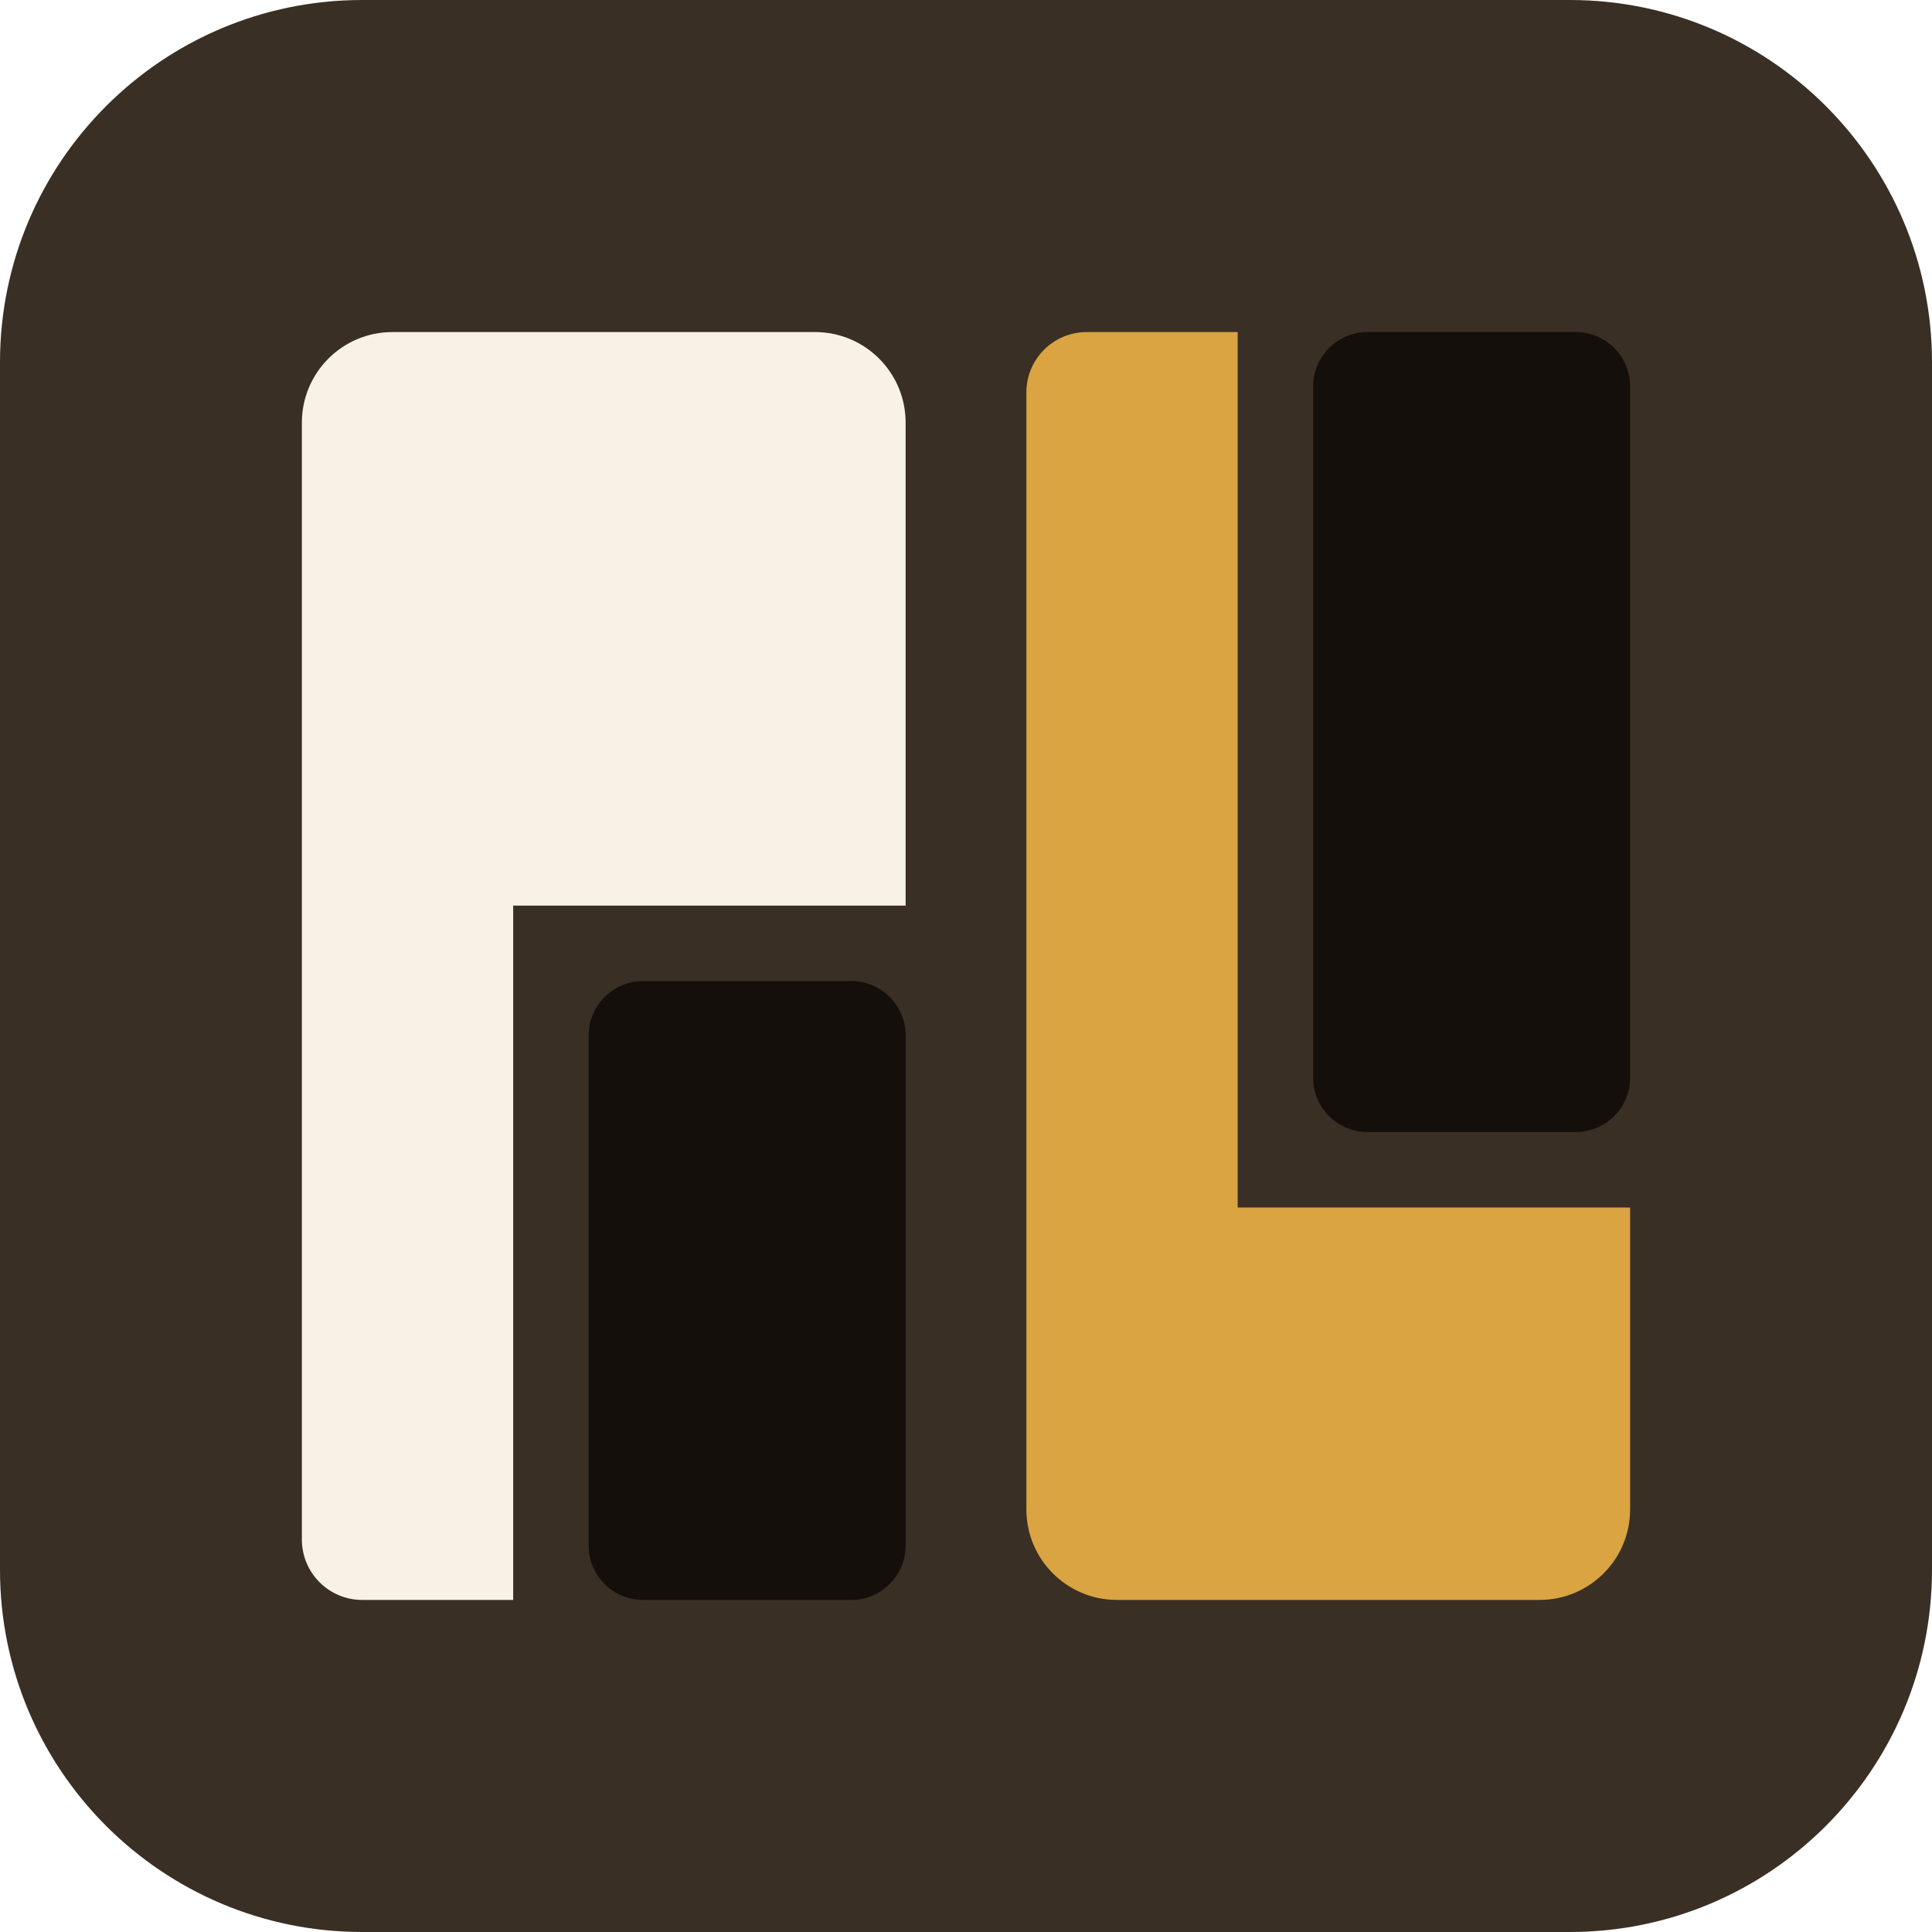
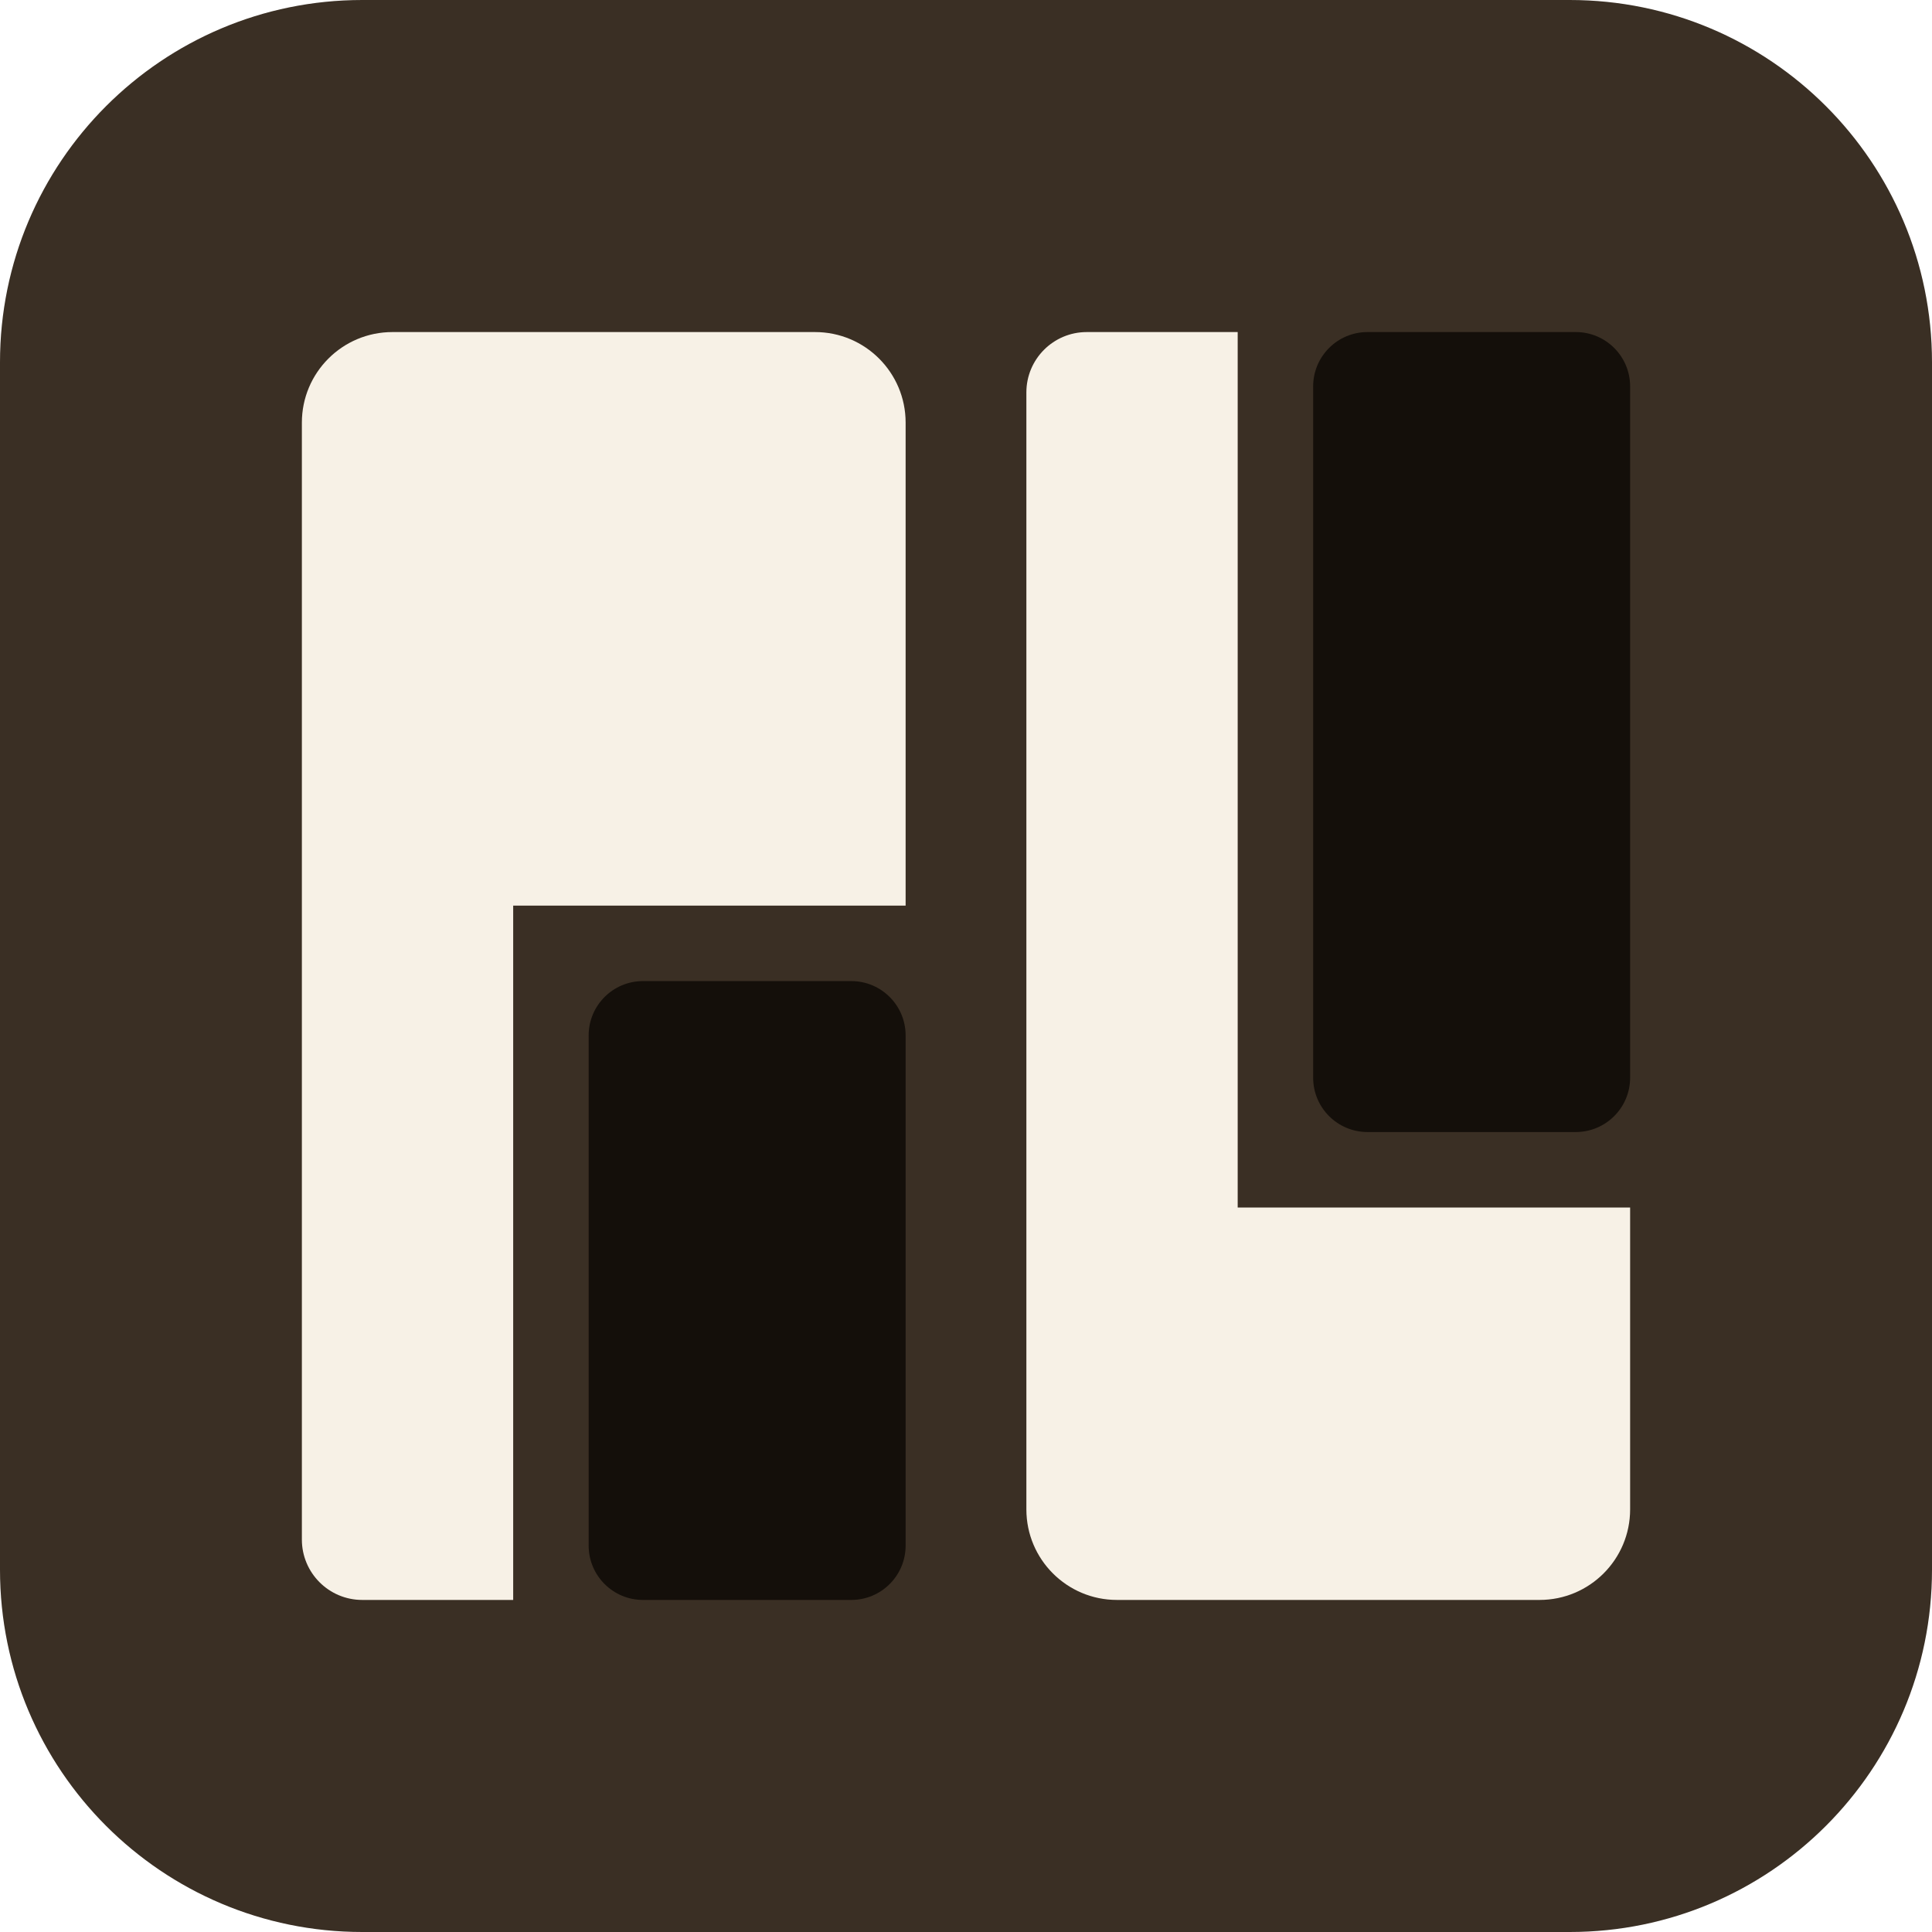
<svg xmlns="http://www.w3.org/2000/svg" viewBox="0 0 64 64">
  <rect width="64" height="64" rx="12" fill="#3a2f24" />
  <g transform="translate(10 53) scale(1 -1)">
    <path d="M0 2a2 2 0 0 1 2-2h5v23h13v16a3 3 0 0 1-3 3H3a3 3 0 0 1-3-3z" fill="#f7f1e6" />
    <rect x="9.5" width="10.5" height="20.5" rx="1.8" fill="#140f0a" />
  </g>
  <g transform="translate(34 11)">
-     <path d="M0 2a2 2 0 0 1 2-2h5v29h13v10a3 3 0 0 1-3 3H3a3 3 0 0 1-3-3z" fill="#d9a441" />
+     <path d="M0 2a2 2 0 0 1 2-2h5v29h13v10a3 3 0 0 1-3 3H3a3 3 0 0 1-3-3z" fill="#f7f1e6" />
    <rect x="9.5" width="10.5" height="26.5" rx="1.8" fill="#140f0a" />
  </g>
</svg>
